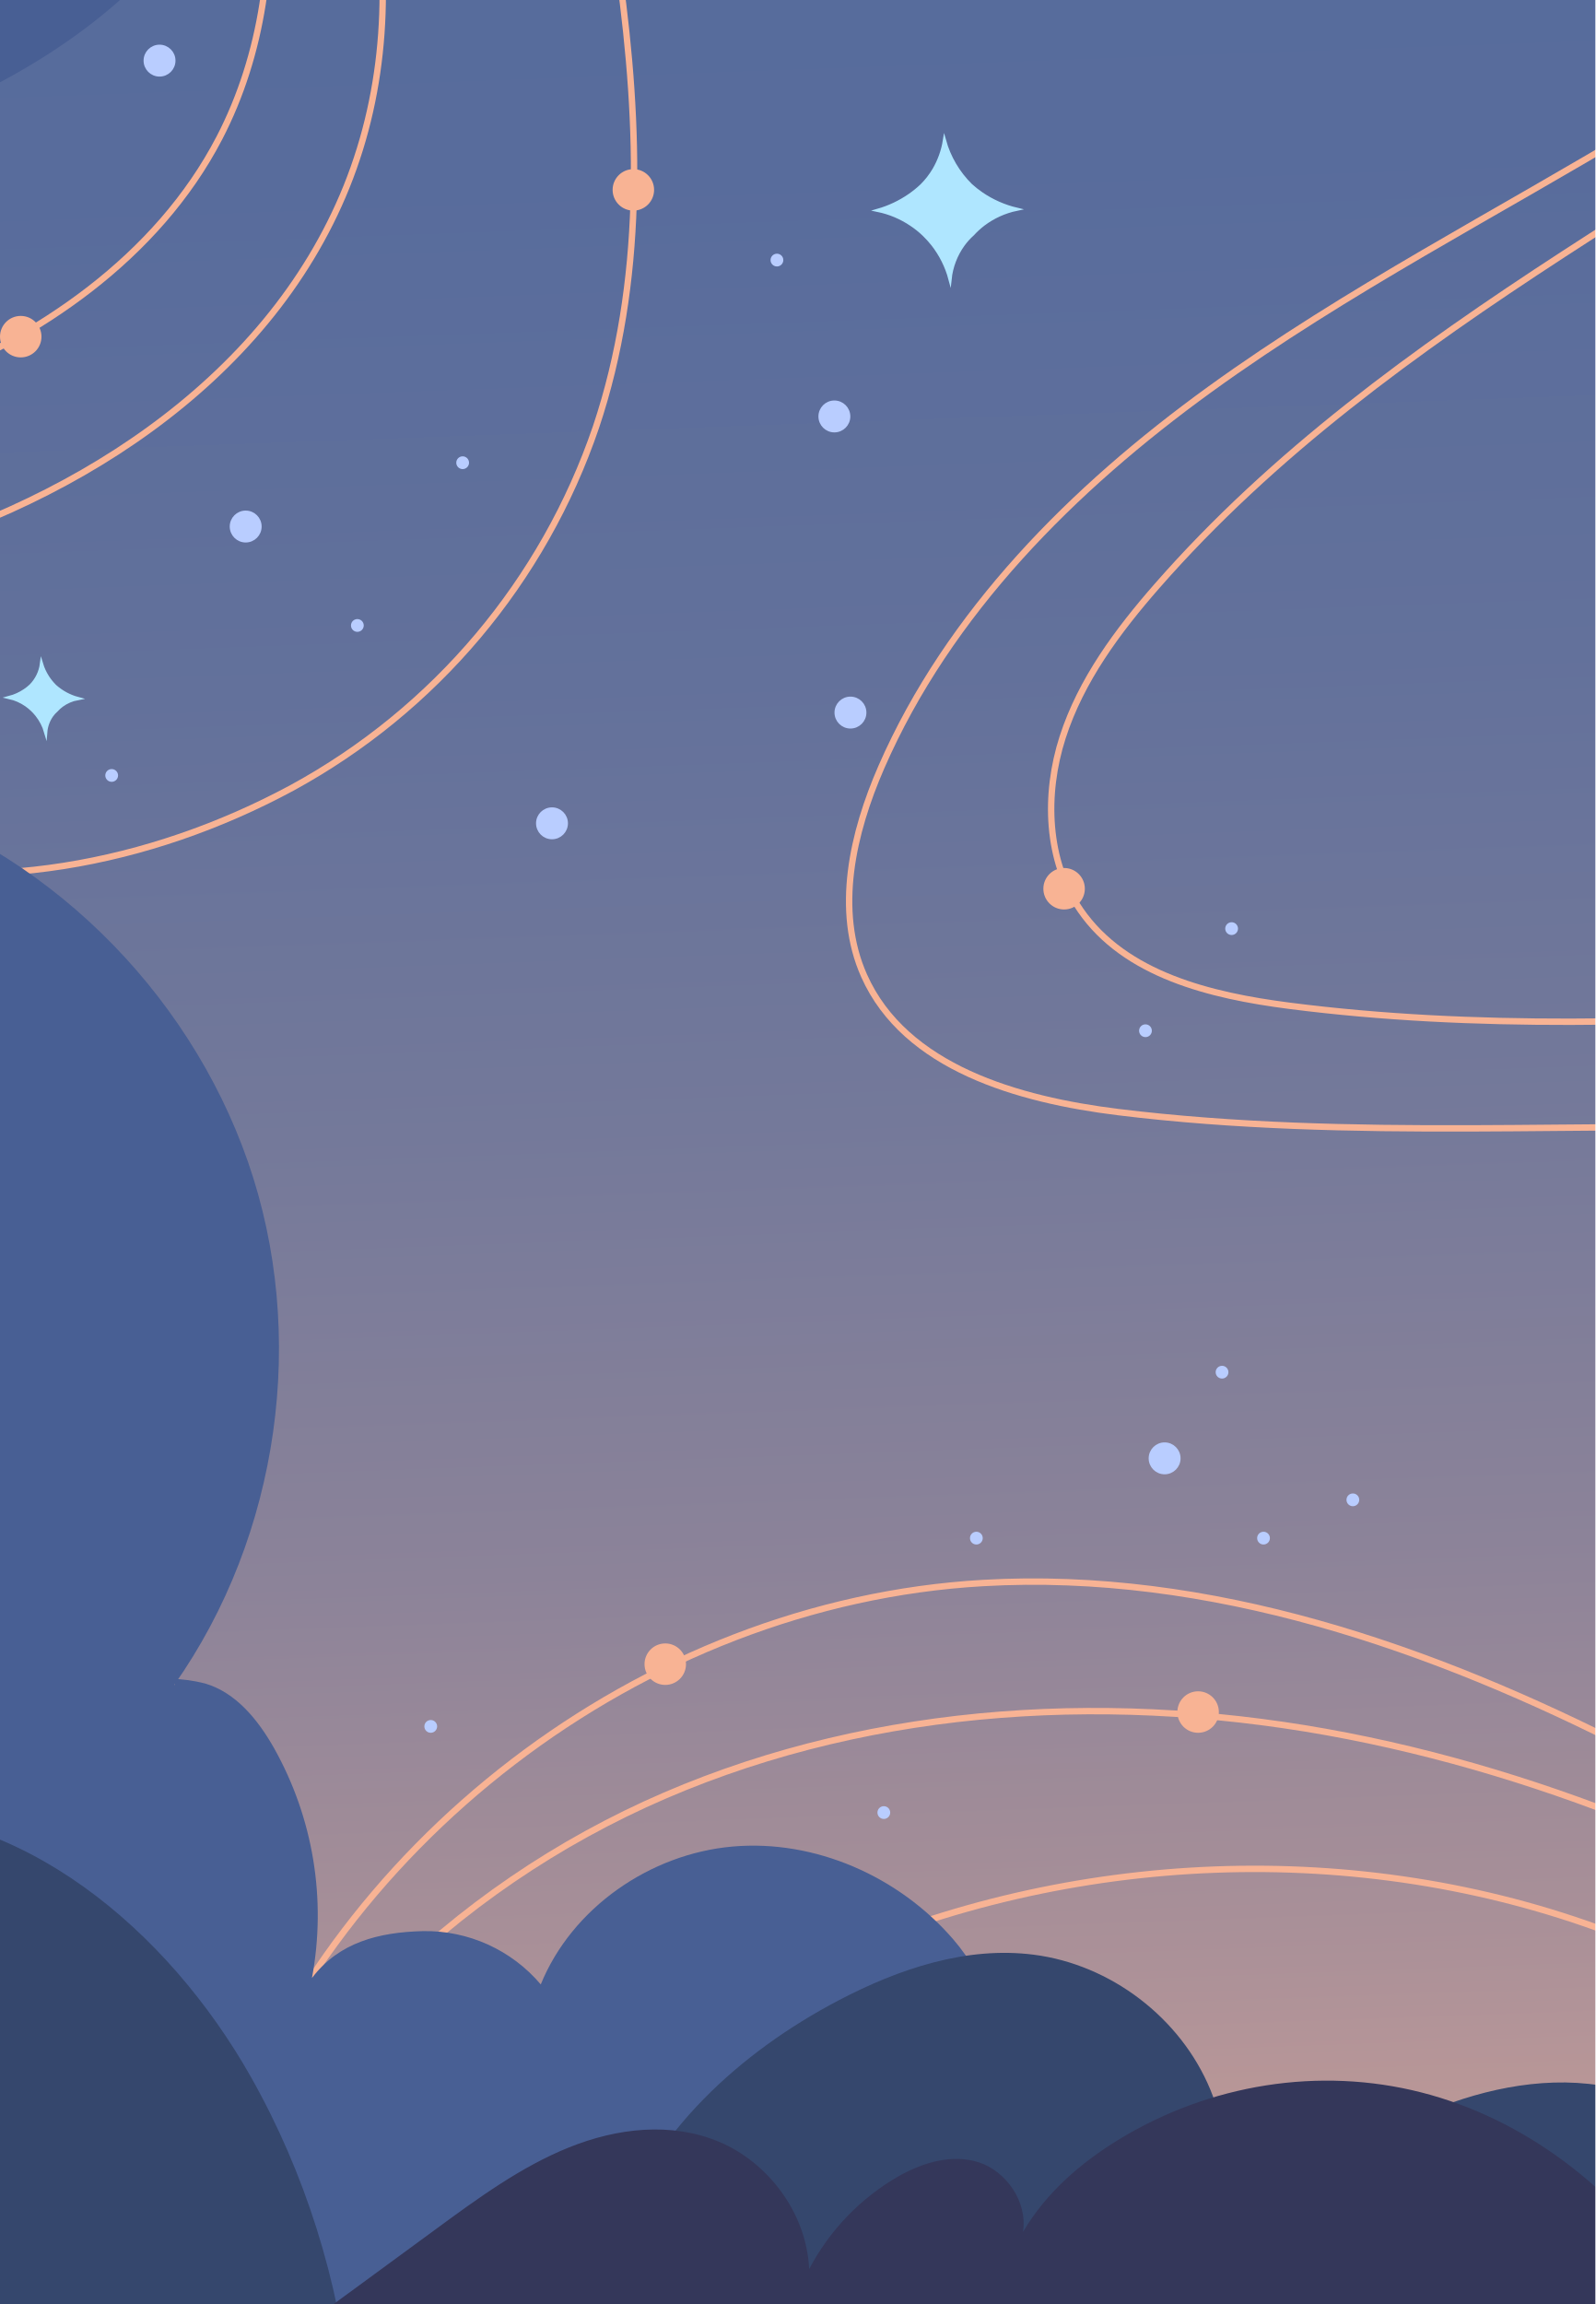
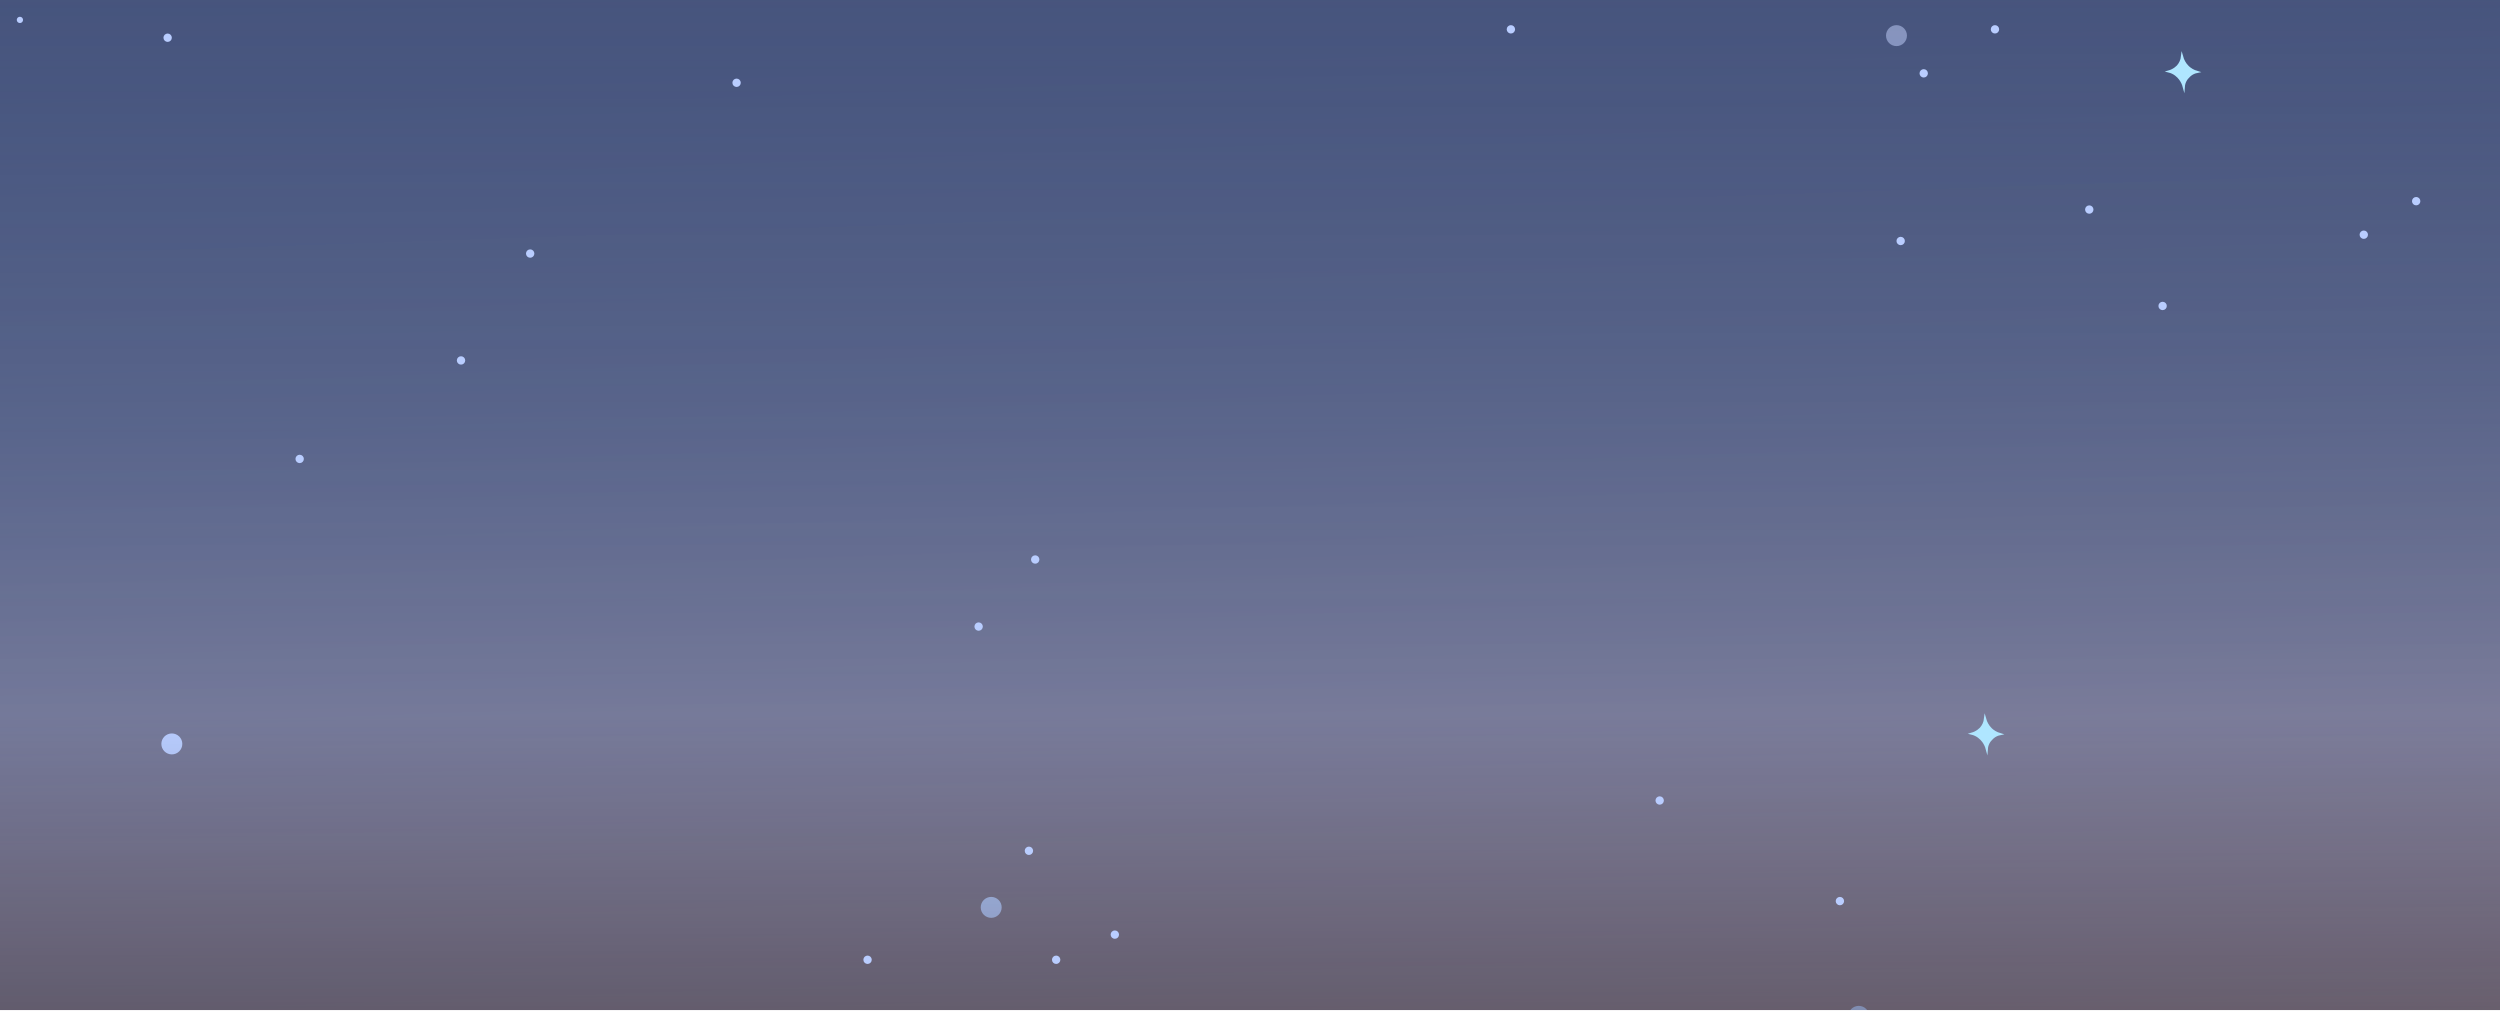
- <svg xmlns="http://www.w3.org/2000/svg" width="500" height="722" viewBox="0 0 500 722">
+ <svg xmlns="http://www.w3.org/2000/svg" width="1193" height="482" viewBox="0 0 1193 482">
  <defs>
    <clipPath id="clip-path">
-       <rect x="553" width="500" height="722" fill="none" />
+       <rect id="Rectangle_1" data-name="Rectangle 1" width="1193" height="482" transform="translate(657 21)" fill="none" />
    </clipPath>
    <linearGradient id="linear-gradient" x1="0.447" y1="-0.179" x2="0.553" y2="1.179" gradientUnits="objectBoundingBox">
      <stop offset="0" stop-color="#556b9c" />
      <stop offset="0.19" stop-color="#586c9c" />
      <stop offset="0.35" stop-color="#63719b" />
      <stop offset="0.49" stop-color="#74799a" />
      <stop offset="0.63" stop-color="#8c8399" />
      <stop offset="0.76" stop-color="#ac9198" />
      <stop offset="0.89" stop-color="#d2a296" />
      <stop offset="1" stop-color="#f8b394" />
    </linearGradient>
-     <clipPath id="clip-path-2">
-       <rect id="Rectangle_2" data-name="Rectangle 2" width="1638" height="722" transform="translate(141.46 150.17)" fill="none" />
-     </clipPath>
+     <linearGradient id="linear-gradient-2" x1="0.5" x2="0.5" y2="1" gradientUnits="objectBoundingBox">
+       <stop offset="0" stop-color="#34375a" stop-opacity="0.533" />
+       <stop offset="0.69" stop-color="#141523" stop-opacity="0" />
+       <stop offset="1" stop-color="#0a0b12" stop-opacity="0.533" />
+     </linearGradient>
  </defs>
-   <g id="Scroll_Group_2" data-name="Scroll Group 2" transform="translate(-553)" clip-path="url(#clip-path)" style="isolation: isolate">
-     <g id="background" transform="translate(-141.46 -150.17)">
+   <g id="Scroll_Group_2" data-name="Scroll Group 2" transform="translate(-657 -21)" clip-path="url(#clip-path)" style="isolation: isolate">
+     <g id="background" transform="translate(70.54 -153.17)">
      <g id="bkg">
-         <rect id="Rectangle_1" data-name="Rectangle 1" width="1638" height="722" transform="translate(141.46 150.17)" fill="url(#linear-gradient)" />
-         <circle id="Ellipse_1" data-name="Ellipse 1" cx="6" cy="6" r="6" transform="translate(1389.96 245.67)" fill="#f8b394" />
-         <path id="Path_1" data-name="Path 1" d="M1254.9,96a5.5,5.5,0,1,1-5.5,5.5,5.5,5.5,0,0,1,5.5-5.5m0-1a6.5,6.5,0,1,0,6.5,6.5,6.5,6.5,0,0,0-6.5-6.5Z" transform="translate(141.06 150.17)" fill="#f8b394" />
-         <circle id="Ellipse_2" data-name="Ellipse 2" cx="6" cy="6" r="6" transform="translate(1589.96 495.67)" fill="#f8b394" />
-         <path id="Path_2" data-name="Path 2" d="M1454.9,346a5.5,5.5,0,1,1-5.5,5.5,5.5,5.5,0,0,1,5.5-5.5m0-1a6.5,6.5,0,1,0,6.5,6.5A6.5,6.5,0,0,0,1454.9,345Z" transform="translate(141.06 150.17)" fill="#f8b394" />
+         <rect id="Rectangle_1-2" data-name="Rectangle 1" width="1638" height="722" transform="translate(141.46 150.17)" fill="url(#linear-gradient)" />
        <circle id="Ellipse_3" data-name="Ellipse 3" cx="6" cy="6" r="6" transform="translate(1063.96 680.67)" fill="#f8b394" />
        <path id="Path_3" data-name="Path 3" d="M928.9,531a5.5,5.5,0,1,1-5.5,5.5,5.5,5.5,0,0,1,5.5-5.5m0-1a6.5,6.5,0,1,0,6.5,6.5,6.5,6.5,0,0,0-6.5-6.5Z" transform="translate(141.06 150.17)" fill="#f8b394" />
        <circle id="Ellipse_4" data-name="Ellipse 4" cx="6" cy="6" r="6" transform="translate(896.96 665.67)" fill="#f8b394" />
        <path id="Path_4" data-name="Path 4" d="M761.9,516a5.5,5.5,0,1,1-5.5,5.5,5.5,5.5,0,0,1,5.5-5.5m0-1a6.5,6.5,0,1,0,6.5,6.5A6.5,6.5,0,0,0,761.9,515Z" transform="translate(141.06 150.17)" fill="#f8b394" />
-         <circle id="Ellipse_5" data-name="Ellipse 5" cx="4.5" cy="4.5" r="4.5" transform="translate(766.96 310.67)" fill="#b9cdff" stroke="#b9cdff" stroke-miterlimit="10" stroke-width="1" />
+         <circle id="Ellipse_5" data-name="Ellipse 5" cx="4.5" cy="4.5" r="4.5" transform="translate(663.96 524.67)" fill="#b9cdff" stroke="#b9cdff" stroke-miterlimit="10" stroke-width="1" />
        <circle id="Ellipse_6" data-name="Ellipse 6" cx="4.5" cy="4.5" r="4.5" transform="translate(1054.96 602.67)" fill="#b9cdff" stroke="#b9cdff" stroke-miterlimit="10" stroke-width="1" />
        <circle id="Ellipse_7" data-name="Ellipse 7" cx="4.5" cy="4.5" r="4.5" transform="translate(739.96 164.67)" fill="#b9cdff" stroke="#b9cdff" stroke-miterlimit="10" stroke-width="1" />
-         <circle id="Ellipse_8" data-name="Ellipse 8" cx="4.5" cy="4.5" r="4.5" transform="translate(1644.96 263.67)" fill="#b9cdff" stroke="#b9cdff" stroke-miterlimit="10" stroke-width="1" />
-         <circle id="Ellipse_9" data-name="Ellipse 9" cx="4.5" cy="4.5" r="4.5" transform="translate(1563.96 302.67)" fill="#b9cdff" stroke="#b9cdff" stroke-miterlimit="10" stroke-width="1" />
        <circle id="Ellipse_10" data-name="Ellipse 10" cx="4.5" cy="4.5" r="4.5" transform="translate(1486.96 186.67)" fill="#b9cdff" stroke="#b9cdff" stroke-miterlimit="10" stroke-width="1" />
        <circle id="Ellipse_11" data-name="Ellipse 11" cx="4.5" cy="4.5" r="4.5" transform="translate(1400.64 681.04)" fill="#b9cdff" stroke="#b9cdff" stroke-miterlimit="10" stroke-width="1" />
        <circle id="Ellipse_12" data-name="Ellipse 12" cx="4.5" cy="4.5" r="4.5" transform="translate(1468.96 654.67)" fill="#b9cdff" stroke="#b9cdff" stroke-miterlimit="10" stroke-width="1" />
        <circle id="Ellipse_13" data-name="Ellipse 13" cx="4.5" cy="4.5" r="4.5" transform="translate(1525.96 766.67)" fill="#b9cdff" stroke="#b9cdff" stroke-miterlimit="10" stroke-width="1" />
        <circle id="Ellipse_14" data-name="Ellipse 14" cx="4.5" cy="4.5" r="4.5" transform="translate(1272.96 776.67)" fill="#b9cdff" stroke="#b9cdff" stroke-miterlimit="10" stroke-width="1" />
-         <circle id="Ellipse_15" data-name="Ellipse 15" cx="4.5" cy="4.5" r="4.5" transform="translate(1750.96 271.67)" fill="#b9cdff" stroke="#b9cdff" stroke-miterlimit="10" stroke-width="1" />
-         <circle id="Ellipse_16" data-name="Ellipse 16" cx="4.5" cy="4.5" r="4.5" transform="translate(1604.96 227.67)" fill="#b9cdff" stroke="#b9cdff" stroke-miterlimit="10" stroke-width="1" />
-         <path id="Path_5" data-name="Path 5" d="M1437.81,411.26a24.711,24.711,0,0,0,2.73,2.13,25.45,25.45,0,0,0,8.82,3.75,22.669,22.669,0,0,0-8.55,4.06,21.005,21.005,0,0,0-2.84,2.61,18.4,18.4,0,0,0-2.54,2.77,19.211,19.211,0,0,0-3.58,8.91,23.507,23.507,0,0,0-4.22-8.83,22.24,22.24,0,0,0-2.2-2.43,21.724,21.724,0,0,0-3.07-2.48,22.53,22.53,0,0,0-8.47-3.4,29.737,29.737,0,0,0,8.19-4.05,28.118,28.118,0,0,0,3.19-2.62,22.409,22.409,0,0,0,3.27-4.2,22.87,22.87,0,0,0,2.86-7.48,24.35,24.35,0,0,0,2.82,6.71,24.856,24.856,0,0,0,3.59,4.55Z" transform="translate(141.06 150.17)" fill="#afe6ff" stroke="#afe6ff" stroke-miterlimit="10" stroke-width="1" />
-         <circle id="Ellipse_17" data-name="Ellipse 17" cx="4.5" cy="4.5" r="4.5" transform="translate(1619.96 457.67)" fill="#b9cdff" stroke="#b9cdff" stroke-miterlimit="10" stroke-width="1" />
      </g>
+       <path id="Rectangle_13" data-name="Rectangle 13" d="M0,0H1574V707H0Z" transform="translate(433.46 27.17)" fill="url(#linear-gradient-2)" />
      <g id="Layer_12" data-name="Layer 12">
-         <g id="Group_1" data-name="Group 1" clip-path="url(#clip-path-2)">
-           <g id="lines">
-             <path id="Path_6" data-name="Path 6" d="M291.37,138.22,285,134.34c59.28,52.38,147.44,61.64,224.08,42C573.79,159.81,637,120.48,662,58.53c24.89-61.78,6.45-134.46-31.8-189" transform="translate(141.06 150.17)" fill="none" stroke="#f8b394" stroke-miterlimit="10" stroke-width="2" />
-             <path id="Path_7" data-name="Path 7" d="M501,268.37l-2.45-.23c48.82,12.91,101.85,2.74,146.31-21.22A203.48,203.48,0,0,0,740.2,133.78c15.15-45.19,13.8-94.3,7.31-141.52C740.59-58,727.35-108.94,697-149.57" transform="translate(141.06 150.17)" fill="none" stroke="#f8b394" stroke-miterlimit="10" stroke-width="2" />
-             <path id="Path_8" data-name="Path 8" d="M347.17,115.42c31.63,9.91,63.77,19.91,96.9,20.73,28,.7,55.9-5.23,82.08-15.15,39.38-14.92,76.56-40.4,96-77.76C635.78,17,639.81-13.61,636.59-43s-13.38-57.71-26.71-84.11" transform="translate(141.06 150.17)" fill="none" stroke="#f8b394" stroke-miterlimit="10" stroke-width="2" />
-             <path id="Path_9" data-name="Path 9" d="M1117.14-40.39c6.31,15.82,1,34.4-9.33,47.93s-25,23-39.6,31.77c-45.32,27.4-92.68,51.63-135.59,82.67s-81.82,69.9-103,118.42c-9,20.64-14.57,44.82-5.39,65.39,12.86,28.8,48.29,38.84,79.59,42.7,73.14,9,147.22,2.86,220.87,5.27,103.15,3.38,212.71,27.46,283.84,102.23,29.49,31,51.3,71.11,53,113.86s-19.75,87.55-58,106.67c-48,24-105.89,3.56-153.41-21.44-62.89-33.09-121.45-74-184.67-106.44s-133-56.65-204-52.57c-106.66,6.13-206,82.13-239.72,183.49" transform="translate(141.06 150.17)" fill="none" stroke="#f8b394" stroke-miterlimit="10" stroke-width="2" />
-             <path id="Path_10" data-name="Path 10" d="M1181.88-12.22c-87.68,67-193.08,112.76-265.81,195.79-12.38,14.13-23.87,29.59-29.63,47.48s-5.09,38.64,5.57,54.12c14,20.38,40.88,26.83,65.43,30,117.15,15.06,236.08-9.36,353.92-1.32,79.19,5.41,164.7,30.66,207.82,97.29,35.89,55.45,33.79,129.62,6.89,190s-75.51,108.5-128.33,148.16" transform="translate(141.06 150.17)" fill="none" stroke="#f8b394" stroke-miterlimit="10" stroke-width="2" />
-             <path id="Path_11" data-name="Path 11" d="M1232.74,664.86c-18.81-12.75-37.63-25.49-56.91-37.51C1114.14,588.94,1047,557.91,975.71,544s-147.2-10.09-213.94,18.67S638.44,646.44,615.06,715.25" transform="translate(141.06 150.17)" fill="none" stroke="#f8b394" stroke-miterlimit="10" stroke-width="2" />
-             <path id="Path_12" data-name="Path 12" d="M1249.32-23.7C1182.9,16.46,1135,85.92,1121,162.27c-6.12,33.4-4.3,72.16,20.39,95.48,22.84,21.56,57.91,23.06,89.08,19.17,64.62-8.06,125.56-33.46,187.25-54.33s127.16-37.53,191.48-27.29c34.55,5.51,69.09,19.7,91.63,46.47,29,34.41,33.35,84.88,19.85,127.8S1678.1,448.85,1646,480.34" transform="translate(141.06 150.17)" fill="none" stroke="#f8b394" stroke-miterlimit="10" stroke-width="2" />
-             <path id="Path_13" data-name="Path 13" d="M1165.57,697.4c-12.74-36.09-44.94-62-79.09-79.29-75-37.94-165.47-42.05-245.19-15.36s-148.36,83-194.16,153.46" transform="translate(141.06 150.17)" fill="none" stroke="#f8b394" stroke-miterlimit="10" stroke-width="2" />
-             <path id="Path_14" data-name="Path 14" d="M1353.45-55.45c-46.62,19.93-90.64,55.06-103.68,104.06-5.55,20.88-4,45.77,11.66,60.62,15.29,14.46,38.94,15,59.76,11.92,28.46-4.25,55.91-13.72,82.5-24.73A719.518,719.518,0,0,0,1605.25-29.74c31.65-28.07,61.52-60,76.84-99.48" transform="translate(141.06 150.17)" fill="none" stroke="#f8b394" stroke-miterlimit="10" stroke-width="2" />
-             <circle id="Ellipse_18" data-name="Ellipse 18" cx="6" cy="6" r="6" transform="translate(886.96 203.67)" fill="#f8b394" />
-             <path id="Path_15" data-name="Path 15" d="M751.9,54a5.5,5.5,0,1,1-5.5,5.5,5.5,5.5,0,0,1,5.5-5.5m0-1a6.5,6.5,0,1,0,6.5,6.5,6.5,6.5,0,0,0-6.5-6.5Z" transform="translate(141.06 150.17)" fill="#f8b394" />
-             <circle id="Ellipse_19" data-name="Ellipse 19" cx="6" cy="6" r="6" transform="translate(694.96 249.67)" fill="#f8b394" />
-             <path id="Path_16" data-name="Path 16" d="M559.9,100a5.5,5.5,0,1,1-5.5,5.5,5.5,5.5,0,0,1,5.5-5.5m0-1a6.5,6.5,0,1,0,6.5,6.5,6.5,6.5,0,0,0-6.5-6.5Z" transform="translate(141.06 150.17)" fill="#f8b394" />
-             <circle id="Ellipse_20" data-name="Ellipse 20" cx="6" cy="6" r="6" transform="translate(1021.96 422.67)" fill="#f8b394" />
-             <path id="Path_17" data-name="Path 17" d="M886.9,273a5.5,5.5,0,1,1-5.5,5.5,5.5,5.5,0,0,1,5.5-5.5m0-1a6.5,6.5,0,1,0,6.5,6.5,6.5,6.5,0,0,0-6.5-6.5Z" transform="translate(141.06 150.17)" fill="#f8b394" />
-             <circle id="Ellipse_21" data-name="Ellipse 21" cx="6" cy="6" r="6" transform="translate(1287.96 220.67)" fill="#f8b394" />
-             <path id="Path_18" data-name="Path 18" d="M1152.9,71a5.5,5.5,0,1,1-5.5,5.5,5.5,5.5,0,0,1,5.5-5.5m0-1a6.5,6.5,0,1,0,6.5,6.5A6.5,6.5,0,0,0,1152.9,70Z" transform="translate(141.06 150.17)" fill="#f8b394" />
-             <path id="Path_19" data-name="Path 19" d="M-22.57,58.49a80,80,0,0,1,72.38-6.23A80,80,0,0,1,96.39,108c44.76-19.68,99.91-13.3,139,16.08s60.53,80.59,54.06,129.06-40.62,92.24-86,110.34c36.77,19.13,49.4,73.21,24.89,106.65,17.45,5,27.52,27.2,19.76,43.61,40.2-9.49,84.68-7.62,120,13.77s58.57,65,48.45,105C456,618,504.26,632.4,529.34,666.18c18,24.29,23.95,55.89,22.32,86.09S541.48,811.83,533,840.86" transform="translate(141.06 150.17)" fill="none" stroke="#5d5f7b" stroke-miterlimit="10" stroke-width="1" />
-             <circle id="Ellipse_22" data-name="Ellipse 22" cx="4.5" cy="4.5" r="4.5" transform="translate(951.46 276.17)" fill="#b9cdff" stroke="#b9cdff" stroke-miterlimit="10" stroke-width="1" />
-             <circle id="Ellipse_23" data-name="Ellipse 23" cx="4.5" cy="4.5" r="4.5" transform="translate(956.5 368.97)" fill="#b9cdff" stroke="#b9cdff" stroke-miterlimit="10" stroke-width="1" />
-             <circle id="Ellipse_24" data-name="Ellipse 24" cx="4.5" cy="4.5" r="4.5" transform="translate(862.96 403.67)" fill="#b9cdff" stroke="#b9cdff" stroke-miterlimit="10" stroke-width="1" />
-           </g>
+         <g id="Group_69" data-name="Group 69">
          <g id="clouds_2" data-name="clouds 2">
-             <path id="Path_20" data-name="Path 20" d="M637.4-75c-7.57,34-29.9,63.49-57.8,84.28s-61.1,33.49-94.88,41.85c-35,8.65-72.18,12.82-106.73,2.68,8.17,8.39,7.74,22.43,2.18,32.74S365,104.26,355.75,111.39c34.58-9.14,73.28,8.15,97.11,34.82,16.29,18.23,26.12,44.17,18.93,67.54,7.65-7.73,14.56-10.27,25.42-9.8s21.6,7.19,25.42,17.37S522,244.51,512.12,249c54.9,16.33,100.18,61,119,115.09S641,481.16,608,528c1.26.08-2.23-2-1-1.93a47.825,47.825,0,0,1,10.68,1.48c9.68,2.85,16.57,11.37,21.55,20.15a107,107,0,0,1,11.94,72.15c8.42-11.15,20.85-14.36,34.81-14.7a47.28,47.28,0,0,1,36.9,16.7c9.8-24,34.24-40.91,60.09-43.2s52.15,9.38,69.12,29c11.17,12.92,18.44,32.16,9.9,47,8.44-2.57,18.06-3.43,26.6-1.18A66.15,66.15,0,0,1,933.21,742c-11.31,28.29-36.11,46.66-64.9,56.65C744.4,841.6,607.38,845.93,481,810.85S239.43,701.43,155.41,600.72C70.66,499.12,18.73,373.77-15.53,246-28,199.6-38.3,152.1-37.45,104.1S-23.76,7.1,6.06-30.54c44.55-56.23,118.83-78.84,189.42-91.65C286.36-138.68,380.15-144,471-127.46c55.65,10.14,111.2,28.47,167.46,22.53C632-93.73,640.22-87.66,637.4-75Z" transform="translate(141.06 150.17)" fill="#485f94" />
-             <path id="Path_21" data-name="Path 21" d="M1015.29,682.6c35.7,14.55,76.82,4,111.43-13s66.3-40.2,102.74-52.78c14.76-5.1,30.49-8.39,46-6.42s30.74,9.79,39,23c11-16.42,34.1-23.5,52.46-16.11s30.06,28.49,26.63,48c22,5.72,43.9,6.68,66.07,1.51,17.81-4.16,35.75-12.63,45.44-28.13,10.09-16.14,9.37-37,3.7-55.21S1493,548.91,1485,531.65c-14.55-31.34-22.33-67.76-11.36-100.52,3.8-11.34,12.52-23.54,24.44-22.45a218.6,218.6,0,0,1,30.51-127.09c19.78-32.88,50.45-61.4,88.12-68.68s81.55,12.29,93.15,48.86c29.89,94.26,12,198.2-11.71,294.22-17.1,69.28-55.83,132.32-106.16,182.92s-112,89.15-177.44,117.5c-39.46,17.08-81.51,30.76-124.5,29.56-47.59-1.34-92.68-20.75-135.35-41.89-23.71-11.74-47.26-24.22-68-40.67C1049.42,773.78,1026.43,728.93,1015.29,682.6Z" transform="translate(141.06 150.17)" fill="#485f94" />
-             <circle id="Ellipse_25" data-name="Ellipse 25" cx="1.5" cy="1.5" r="1.5" transform="translate(936.46 230.17)" fill="#b9cdff" stroke="#b9cdff" stroke-miterlimit="10" stroke-width="1" />
+             <circle id="Ellipse_25" data-name="Ellipse 25" cx="1.5" cy="1.5" r="1.5" transform="translate(936.46 212.17)" fill="#b9cdff" stroke="#b9cdff" stroke-miterlimit="10" stroke-width="1" />
            <circle id="Ellipse_26" data-name="Ellipse 26" cx="1.5" cy="1.5" r="1.5" transform="translate(837.96 293.67)" fill="#b9cdff" stroke="#b9cdff" stroke-miterlimit="10" stroke-width="1" />
            <circle id="Ellipse_27" data-name="Ellipse 27" cx="1.5" cy="1.5" r="1.5" transform="translate(804.96 344.67)" fill="#b9cdff" stroke="#b9cdff" stroke-miterlimit="10" stroke-width="1" />
-             <circle id="Ellipse_28" data-name="Ellipse 28" cx="1.5" cy="1.5" r="1.5" transform="translate(672.96 241.67)" fill="#b9cdff" stroke="#b9cdff" stroke-miterlimit="10" stroke-width="1" />
+             <circle id="Ellipse_28" data-name="Ellipse 28" cx="1.5" cy="1.5" r="1.5" transform="translate(664.96 190.67)" fill="#b9cdff" stroke="#b9cdff" stroke-miterlimit="10" stroke-width="1" />
            <circle id="Ellipse_29" data-name="Ellipse 29" cx="1.5" cy="1.5" r="1.5" transform="translate(727.96 391.67)" fill="#b9cdff" stroke="#b9cdff" stroke-miterlimit="10" stroke-width="1" />
-             <circle id="Ellipse_30" data-name="Ellipse 30" cx="1.5" cy="1.5" r="1.5" transform="translate(595.96 229.67)" fill="#b9cdff" stroke="#b9cdff" stroke-miterlimit="10" stroke-width="1" />
+             <circle id="Ellipse_30" data-name="Ellipse 30" cx="1" cy="1" r="1" transform="translate(594.96 182.67)" fill="#b9cdff" stroke="#b9cdff" stroke-miterlimit="10" stroke-width="1" />
            <circle id="Ellipse_31" data-name="Ellipse 31" cx="1.5" cy="1.5" r="1.5" transform="translate(1051.96 471.67)" fill="#b9cdff" stroke="#b9cdff" stroke-miterlimit="10" stroke-width="1" />
            <circle id="Ellipse_32" data-name="Ellipse 32" cx="1.5" cy="1.5" r="1.5" transform="translate(1078.96 439.67)" fill="#b9cdff" stroke="#b9cdff" stroke-miterlimit="10" stroke-width="1" />
            <circle id="Ellipse_33" data-name="Ellipse 33" cx="1.5" cy="1.5" r="1.5" transform="translate(1116.96 618.67)" fill="#b9cdff" stroke="#b9cdff" stroke-miterlimit="10" stroke-width="1" />
            <circle id="Ellipse_34" data-name="Ellipse 34" cx="1.5" cy="1.5" r="1.5" transform="translate(1088.96 630.67)" fill="#b9cdff" stroke="#b9cdff" stroke-miterlimit="10" stroke-width="1" />
            <circle id="Ellipse_35" data-name="Ellipse 35" cx="1.5" cy="1.5" r="1.5" transform="translate(1075.96 578.67)" fill="#b9cdff" stroke="#b9cdff" stroke-miterlimit="10" stroke-width="1" />
            <circle id="Ellipse_36" data-name="Ellipse 36" cx="1.5" cy="1.5" r="1.5" transform="translate(998.96 630.67)" fill="#b9cdff" stroke="#b9cdff" stroke-miterlimit="10" stroke-width="1" />
            <circle id="Ellipse_37" data-name="Ellipse 37" cx="1.5" cy="1.5" r="1.5" transform="translate(969.96 716.67)" fill="#b9cdff" stroke="#b9cdff" stroke-miterlimit="10" stroke-width="1" />
            <circle id="Ellipse_38" data-name="Ellipse 38" cx="1.5" cy="1.5" r="1.5" transform="translate(827.96 689.67)" fill="#b9cdff" stroke="#b9cdff" stroke-miterlimit="10" stroke-width="1" />
            <circle id="Ellipse_39" data-name="Ellipse 39" cx="1.5" cy="1.5" r="1.5" transform="translate(1234.96 800.67)" fill="#b9cdff" stroke="#b9cdff" stroke-miterlimit="10" stroke-width="1" />
            <circle id="Ellipse_40" data-name="Ellipse 40" cx="1.5" cy="1.5" r="1.5" transform="translate(1444.96 709.67)" fill="#b9cdff" stroke="#b9cdff" stroke-miterlimit="10" stroke-width="1" />
            <circle id="Ellipse_41" data-name="Ellipse 41" cx="1.5" cy="1.5" r="1.5" transform="translate(1462.96 602.67)" fill="#b9cdff" stroke="#b9cdff" stroke-miterlimit="10" stroke-width="1" />
            <circle id="Ellipse_42" data-name="Ellipse 42" cx="1.5" cy="1.5" r="1.5" transform="translate(1518.96 669.67)" fill="#b9cdff" stroke="#b9cdff" stroke-miterlimit="10" stroke-width="1" />
            <circle id="Ellipse_43" data-name="Ellipse 43" cx="1.5" cy="1.5" r="1.5" transform="translate(1572.96 735.67)" fill="#b9cdff" stroke="#b9cdff" stroke-miterlimit="10" stroke-width="1" />
            <circle id="Ellipse_44" data-name="Ellipse 44" cx="1.5" cy="1.5" r="1.5" transform="translate(1376.96 554.67)" fill="#b9cdff" stroke="#b9cdff" stroke-miterlimit="10" stroke-width="1" />
            <circle id="Ellipse_45" data-name="Ellipse 45" cx="1.5" cy="1.5" r="1.5" transform="translate(1502.96 207.67)" fill="#b9cdff" stroke="#b9cdff" stroke-miterlimit="10" stroke-width="1" />
            <circle id="Ellipse_46" data-name="Ellipse 46" cx="1.5" cy="1.5" r="1.5" transform="translate(1536.96 186.67)" fill="#b9cdff" stroke="#b9cdff" stroke-miterlimit="10" stroke-width="1" />
            <circle id="Ellipse_47" data-name="Ellipse 47" cx="1.5" cy="1.5" r="1.5" transform="translate(1616.96 318.67)" fill="#b9cdff" stroke="#b9cdff" stroke-miterlimit="10" stroke-width="1" />
            <circle id="Ellipse_48" data-name="Ellipse 48" cx="1.5" cy="1.5" r="1.5" transform="translate(1581.96 272.67)" fill="#b9cdff" stroke="#b9cdff" stroke-miterlimit="10" stroke-width="1" />
            <circle id="Ellipse_49" data-name="Ellipse 49" cx="1.5" cy="1.5" r="1.5" transform="translate(1491.96 287.67)" fill="#b9cdff" stroke="#b9cdff" stroke-miterlimit="10" stroke-width="1" />
            <circle id="Ellipse_50" data-name="Ellipse 50" cx="1.5" cy="1.5" r="1.5" transform="translate(1712.96 284.67)" fill="#b9cdff" stroke="#b9cdff" stroke-miterlimit="10" stroke-width="1" />
            <circle id="Ellipse_51" data-name="Ellipse 51" cx="1.5" cy="1.5" r="1.5" transform="translate(1737.96 268.67)" fill="#b9cdff" stroke="#b9cdff" stroke-miterlimit="10" stroke-width="1" />
            <circle id="Ellipse_52" data-name="Ellipse 52" cx="1.5" cy="1.5" r="1.5" transform="translate(1384.96 163.67)" fill="#b9cdff" stroke="#b9cdff" stroke-miterlimit="10" stroke-width="1" />
            <circle id="Ellipse_53" data-name="Ellipse 53" cx="1.5" cy="1.5" r="1.5" transform="translate(1305.96 186.67)" fill="#b9cdff" stroke="#b9cdff" stroke-miterlimit="10" stroke-width="1" />
            <circle id="Ellipse_54" data-name="Ellipse 54" cx="1.5" cy="1.5" r="1.5" transform="translate(1520.96 157.67)" fill="#b9cdff" stroke="#b9cdff" stroke-miterlimit="10" stroke-width="1" />
-             <path id="Path_22" data-name="Path 22" d="M857.63,58a32.484,32.484,0,0,0,3.41,2.7,33.11,33.11,0,0,0,11,4.87,26.28,26.28,0,0,0-10.37,4.7,25.053,25.053,0,0,0-3.4,3.11,20.862,20.862,0,0,0-3,3.32,22.51,22.51,0,0,0-4.12,10.8,30.338,30.338,0,0,0-5.46-10.95,31.283,31.283,0,0,0-2.77-3.05A28.39,28.39,0,0,0,839,70.36a29.411,29.411,0,0,0-10.51-4.44,34,34,0,0,0,9.94-4.7,32.131,32.131,0,0,0,3.83-3.1,25.171,25.171,0,0,0,3.88-5A26.439,26.439,0,0,0,849.4,44a31.749,31.749,0,0,0,8.23,14Z" transform="translate(141.06 150.17)" fill="#afe6ff" stroke="#afe6ff" stroke-miterlimit="10" stroke-width="1" />
-             <path id="Path_23" data-name="Path 23" d="M570.63,215a17.65,17.65,0,0,0,7.18,3.9,12.44,12.44,0,0,0-5.07,2.19,11.078,11.078,0,0,0-1.64,1.5,8.888,8.888,0,0,0-1.46,1.6,10.51,10.51,0,0,0-1.91,5.28A15.9,15.9,0,0,0,564.9,224a16.439,16.439,0,0,0-1.4-1.53,15.889,15.889,0,0,0-1.94-1.59,15.179,15.179,0,0,0-5.25-2.31,16,16,0,0,0,4.86-2.21,14.93,14.93,0,0,0,1.86-1.48A12,12,0,0,0,566.4,208a16.649,16.649,0,0,0,1.91,4.14,17.445,17.445,0,0,0,2.32,2.86Z" transform="translate(141.06 150.17)" fill="#afe6ff" stroke="#afe6ff" stroke-miterlimit="10" stroke-width="1" />
-             <circle id="Ellipse_55" data-name="Ellipse 55" cx="1.5" cy="1.5" r="1.5" transform="translate(1600.96 441.67)" fill="#b9cdff" stroke="#b9cdff" stroke-miterlimit="10" stroke-width="1" />
-           </g>
-           <g id="clouds_1.5" data-name="clouds 1.5">
-             <path id="Path_24" data-name="Path 24" d="M-140.25,187.53a2.24,2.24,0,0,0,.584-2.049,2.24,2.24,0,0,0-1.394-1.611" transform="translate(141.06 150.17)" fill="none" />
-             <path id="Path_25" data-name="Path 25" d="M653.27,851.84c20.72-66.12,12.84-140.67-21.24-201C606.14,605,559.74,565.38,507.18,568c10.59-8.47,18.58-21.6,16.94-35.07s-15.72-25.29-28.66-21.22c11.27-21.87-4.53-50.24-27.19-59.82s-48.82-4.87-72,3.34c34.51-8.14,59.25-39.66,71.14-73.07,15.61-43.89,12.39-96-15.72-133.17s-83.14-54.1-124.32-32.32c12.83-13.27,10.46-37.92-4.67-48.49s-39.09-4.34-47.15,12.26c18.72-38.6,31.17-80.86,30.94-123.76S292.59-29.84,264.2-62C177.91-30,81-25.94-11-24.58A2204.329,2204.329,0,0,0-43.3,705.849c1.24,10.061,2.71,20.541,8.44,28.911,9.6,14,28.07,18.16,44.77,21.22C141.06,780,273,804.07,406.34,804.83c37.25.21,74.74-1.38,111.54,4.38C563.57,816.37,610.71,833.74,653.27,851.84Z" transform="translate(141.06 150.17)" fill="#35476d" />
-             <path id="Path_26" data-name="Path 26" d="M746.17,701.41c11.4-33,39.14-58.37,70.1-74.58,18.82-9.87,40-17,61.11-14.29,24.09,3.07,46,19.76,55.31,42.18s5.76,49.71-9,69c17.15-22.12,36.71-41.4,61.44-54.5,17.14-9.08,35.85-16,55.24-16.61s39.58,5.88,52.69,20.17c3.89,4.23,6.35,12.32,1.09,14.63,7.56-6.56,19.22-7.17,28.2-2.73s15.3,13.21,18.31,22.75c6,18.93-1.22,41.26-17.12,53.14-41.27,30.83-100.34,23.36-151.72,19.71s-101.91-14.69-152.24-25.69c-11.68-2.56-23.55-5.18-34-10.91C766.52,733.3,757.62,719.73,746.17,701.41Z" transform="translate(141.06 150.17)" fill="#35476d" />
-             <path id="Path_27" data-name="Path 27" d="M1704.35,277.15c-10.65-10.1-26.41-13.82-40.9-11.52s-27.72,10.11-38.32,20.26-19.1,23.4-20.34,38.05,6.18,30.53,19.76,36.18c-21.74,9.69-34.43,33.55-37.32,57.18s2.39,47.4,7.63,70.62c-18.47-9-42,0-54.47,16.38s-15.61,38-14.71,58.57,5.42,40.75,6.61,61.26-1.35,42.2-13.1,59c-6.4,9.19-15.19,16.44-24.4,22.81-19.87,13.73-38.71,17.43-62.15,23.28,9.85-7.07,19.83-14.27,27.36-23.76s12.45-21.75,10.52-33.72c-2-12.62-11.49-23.19-22.85-29s-24.44-7.53-37.23-7.6a162.788,162.788,0,0,0-113.376,45.987c-8.4,8.243-16.384,19.013-14.5,30.643a64.68,64.68,0,0,0-61.14,15.15c-7.05,6.73-12.62,15.4-14,25.06s2.1,20.25,10,26c108.6,3.16,211.24-15.34,317.53-37.78,34.22-7.22,71-16.15,93.55-42.86,10.82-12.81,17.34-28.65,23-44.45a556.475,556.475,0,0,0,28.11-119.06c2.84-23.22,4.21-46.59,5.58-69.94l3.91-66.9,4.59-78.29C1694.33,307.46,1703.7,288.34,1704.35,277.15Z" transform="translate(141.06 150.17)" fill="#35476d" />
-             <path id="Path_28" data-name="Path 28" d="M1629.28,619.94c-.43-30.61-27.34-54-54.16-68.74-50.76-27.93-113.57-40.16-167-17.86-22.56,9.41-43.39,25.65-52.7,48.25s-4.35,51.88,15.44,66.22c13.78-4.59,28.06,4.94,40.12,13s22.6,18.56,35.61,25c27.46,13.6,60.18,6.95,90-.3,27-6.57,57-15.78,69.77-40.47C1611.59,634.77,1617.68,620,1629.28,619.94Z" transform="translate(141.06 150.17)" fill="#35476d" />
-           </g>
-           <g id="clouds_1" data-name="clouds 1">
-             <path id="Path_29" data-name="Path 29" d="M522.88,789c10.55-6,9.77-20.22,5.84-31-9.69-26.45-31.11-49.19-58.38-61.95s-58.43-18-87.74-9.76c18.49-42.25-5.73-93.72-48.18-117.78s-94.28-23.53-140.63-6.4c9.65-7.3,15.32-18.75,14.93-30.16s-6.82-22.51-16.95-29.26c-1.47-1-2.32.14-1.07,1.34,13.86-10.16,22.38-26.09,22.61-42.28.27-18.74-10.16-36.67-24.8-49.88-14.86-13.43-29.84-22.45-50.43-26,18.62-4.08,35.11-14.27,48.4-26.81,40.7-38.39,50.71-100.92,23.74-148.27s-88.94-76-146.93-67.94c1.07-20.18-4.5-41.61-19.82-56.23C32.31,76,22.4,70,.4,71V737c0,49.51,71-2.22,125.43,0,92.57,3.78,174.78-3.78,267.35,0,21.51.88,9.94,4.8,30.81,0S513.61,806.66,522.88,789Z" transform="translate(141.06 150.17)" fill="#34375a" />
-             <path id="Path_30" data-name="Path 30" d="M1091.66,786.44c9-23.17.48-50.57-12.67-71.08-19.16-29.87-48.19-51.5-80.09-59.65S932.53,653,903.82,670.6c-11.62,7.14-22.5,16.4-29.82,28.85,1.54-9.6-5.39-19.06-13.7-21.8s-17.33-.11-25.1,4.21A72.44,72.44,0,0,0,807,711.05c-.84-18-13.28-33.64-28.28-39.9s-31.92-4.29-47,1.78-28.62,16-42,25.82l-76.1,55.77c34.09,2.42,64.56,4.49,98.12,11.69,21.94,4.7,43.51,11.42,65.34,16.72C878.53,807.55,988.79,801.56,1091.66,786.44Z" transform="translate(141.06 150.17)" fill="#34375a" />
-             <path id="Path_31" data-name="Path 31" d="M1670.72,618.48c-2.36-26.29-23-48.68-47.7-58s-52.54-7.12-77.71.82c-53.83,17-98.47,60.77-116.5,114.26-16.6-13.1-40.77-13.34-60.23-5.06s-34.91,23.81-48.12,40.32c-9.66,12.06-18.58,25-30.81,34.49s-28.86,14.94-43.36,9.57c84.87,32.38,179.2,43.13,269.6,34.29,26.61-2.61,53.41-7.13,77.73-18.25s46.13-29.48,57-53.89c7-15.61,9.2-32.85,11.36-49.8S1672.24,635.41,1670.72,618.48Z" transform="translate(141.06 150.17)" fill="#34375a" />
          </g>
        </g>
      </g>
+       <path id="Path_268" data-name="Path 268" d="M565.277,212.729a10.834,10.834,0,0,0,4.5,2.635,7.511,7.511,0,0,0-3.175,1.479,7.16,7.16,0,0,0-1.027,1.013,5.869,5.869,0,0,0-.914,1.081,7.458,7.458,0,0,0-1.2,3.567,11.065,11.065,0,0,0-1.772-3.7,10.844,10.844,0,0,0-.877-1.034,10.144,10.144,0,0,0-1.212-1.07,9.172,9.172,0,0,0-3.287-1.56,9.687,9.687,0,0,0,3.043-1.493,9.5,9.5,0,0,0,1.165-1,8.369,8.369,0,0,0,2.11-4.648,11.37,11.37,0,0,0,2.649,4.729Z" transform="translate(1065.097 -6.864)" fill="#afe6ff" stroke="#afe6ff" stroke-miterlimit="10" stroke-width="1" />
+       <path id="Path_270" data-name="Path 270" d="M565.277,212.729a10.834,10.834,0,0,0,4.5,2.635,7.511,7.511,0,0,0-3.175,1.479,7.16,7.16,0,0,0-1.027,1.013,5.869,5.869,0,0,0-.914,1.081,7.458,7.458,0,0,0-1.2,3.567,11.065,11.065,0,0,0-1.772-3.7,10.844,10.844,0,0,0-.877-1.034,10.144,10.144,0,0,0-1.212-1.07,9.172,9.172,0,0,0-3.287-1.56,9.687,9.687,0,0,0,3.043-1.493,9.5,9.5,0,0,0,1.165-1,8.369,8.369,0,0,0,2.11-4.648,11.37,11.37,0,0,0,2.649,4.729Z" transform="translate(971.097 309.136)" fill="#afe6ff" stroke="#afe6ff" stroke-miterlimit="10" stroke-width="1" />
    </g>
  </g>
</svg>
